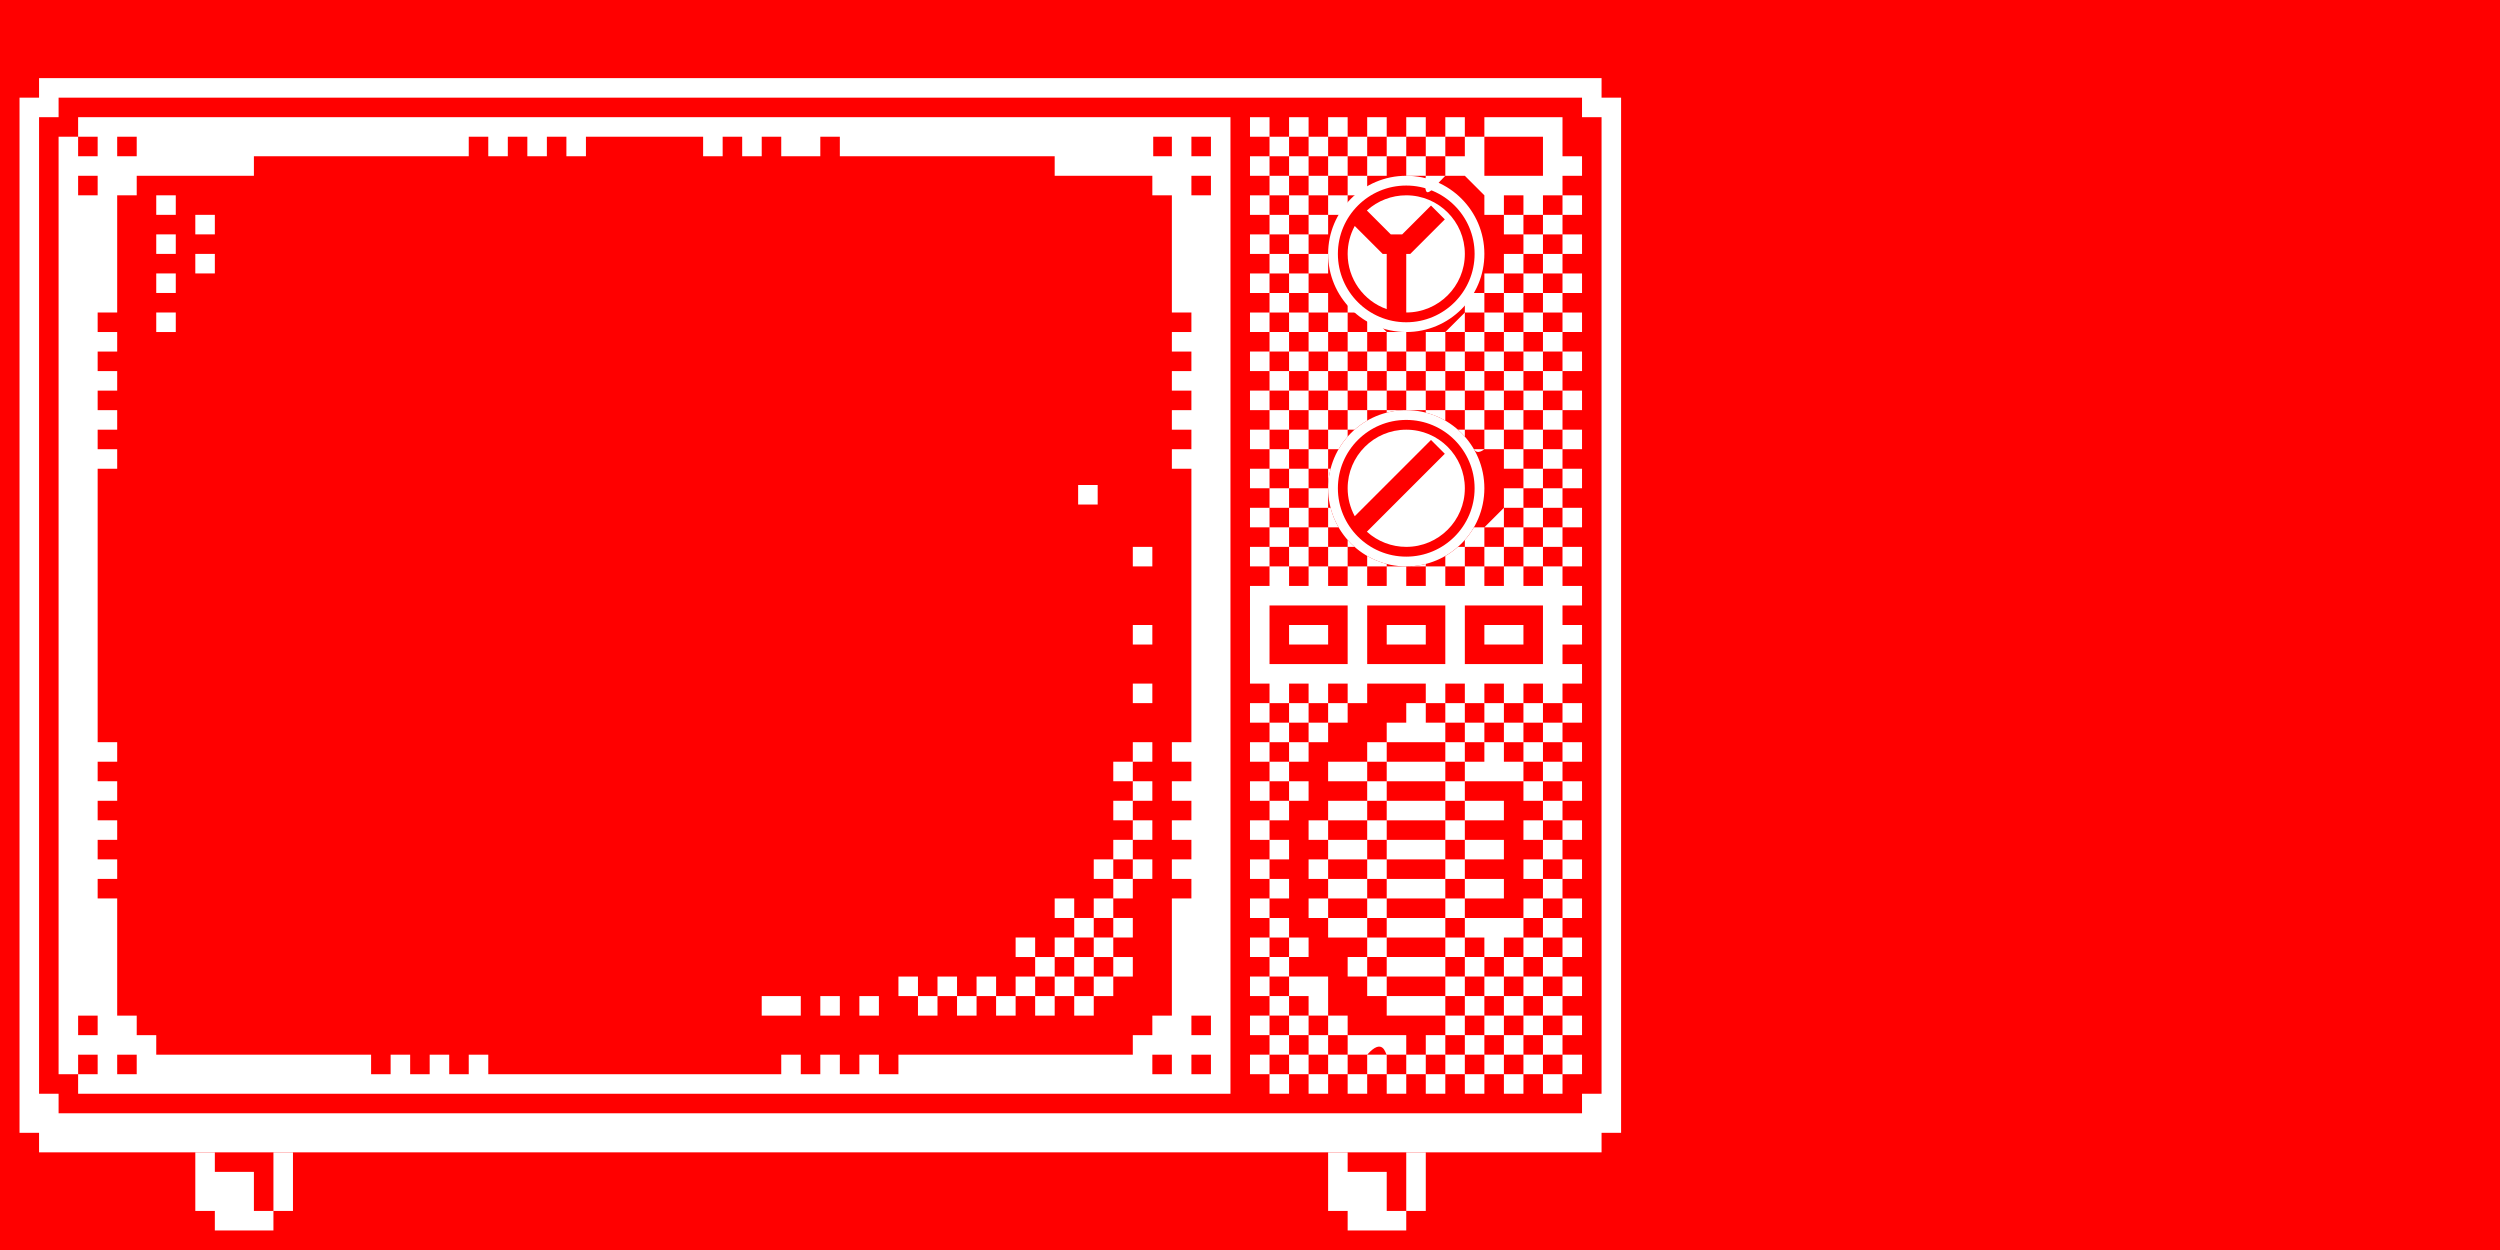
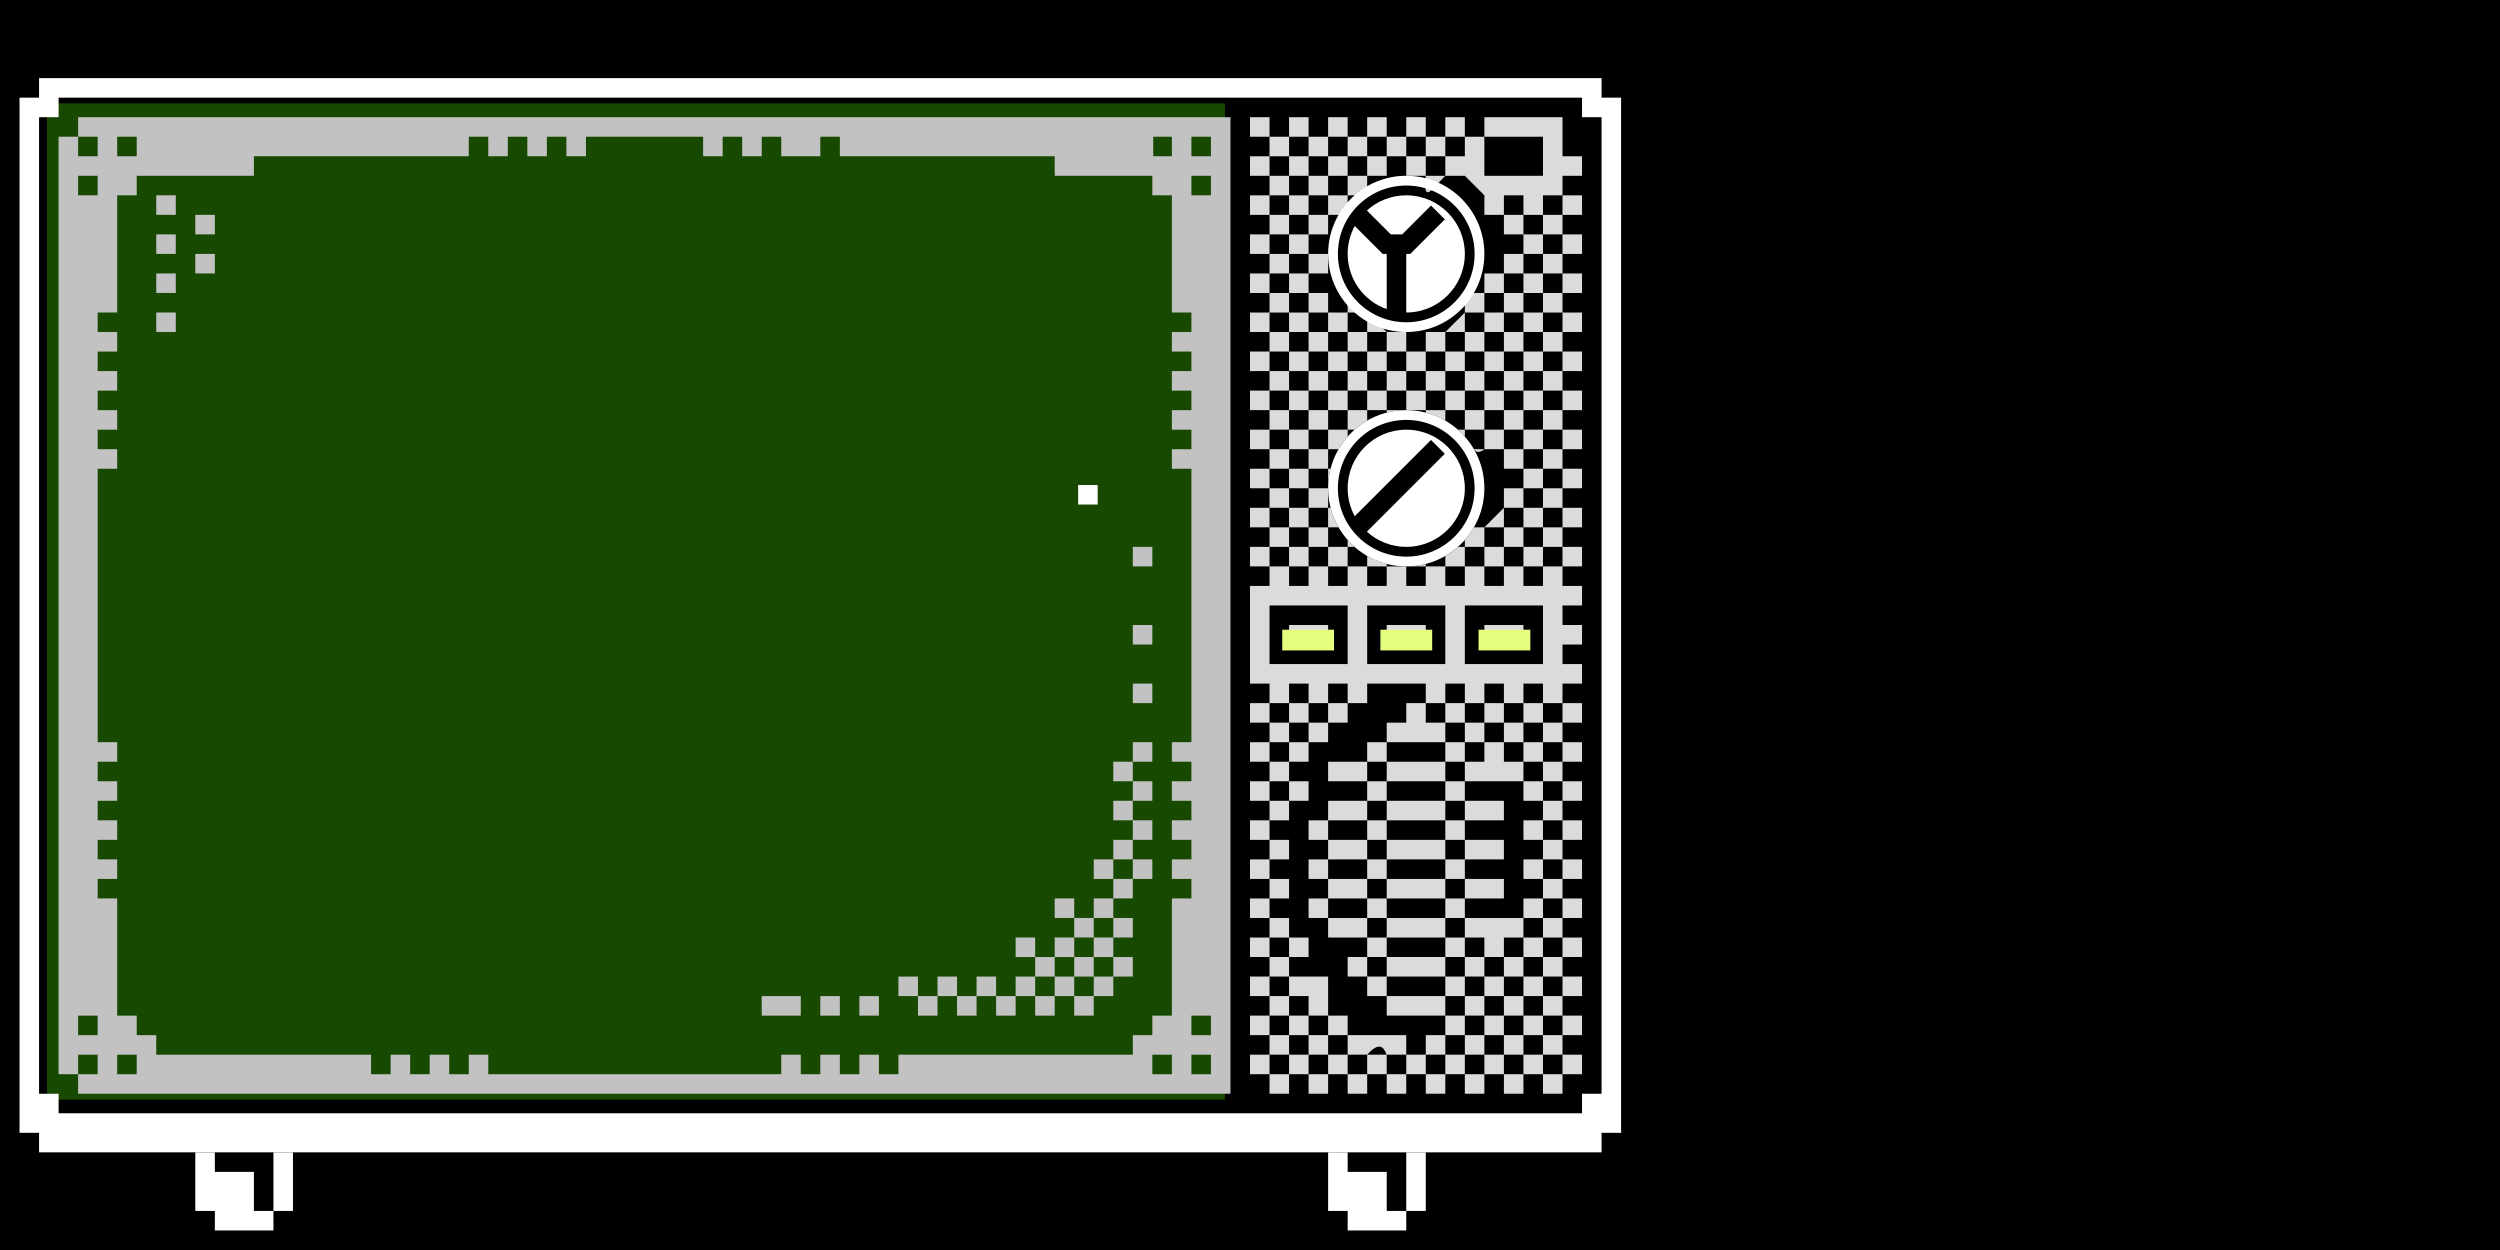
<svg xmlns="http://www.w3.org/2000/svg" version="1.1" id="svg1" width="128" height="64" viewBox="0 0 128 64" xml:space="preserve">
  <defs id="defs1" />
-   <g id="g1" transform="translate(5.37384,11.90702)">
-     <rect style="fill:#ff0000;stroke:none;stroke-width:0.8;stroke-linecap:square;stroke-linejoin:round;stroke-miterlimit:0" id="rect1" width="128" height="64" x="-5.374" y="-11.907" />
-     <path id="rect77" style="fill:#ffffff;fill-opacity:1;stroke-width:0.6;stroke-linecap:square;stroke-linejoin:round;stroke-miterlimit:0" d="m -3.374,-7.907 v 1 h -1 v 53 h 1 v 1 H 76.626 v -1 h 1 v -53 h -1 v -1 z m 1,1 H 75.626 v 1 h 1 v 50 h -1 v 1 H -2.374 v -1 h -1 v -50 h 1 z" />
-     <path id="rect78" style="fill:#ffffff;fill-opacity:1;stroke-width:0.6;stroke-linecap:square;stroke-linejoin:round;stroke-miterlimit:0" d="m 4.626,47.093 v 1 2 h 1 v 1 h 3 v -1 h -1 v -2 h -2 v -1 z m 4,3 h 1 v -3 h -1 z" />
-     <path id="path80" style="fill:#ffffff;fill-opacity:1;stroke-width:0.6;stroke-linecap:square;stroke-linejoin:round;stroke-miterlimit:0" d="m 62.626,47.093 v 1 2 h 1 v 1 h 3 v -1 h -1 v -2 h -2 v -1 z m 4,3 h 1 v -3 h -1 z" />
-     <path id="rect81" style="fill:#ffffff;fill-opacity:1;stroke-width:0.6;stroke-linecap:square;stroke-linejoin:round;stroke-miterlimit:0" d="m 58.626,-5.907 v 1 h 1 v -1 z m 1,1 v 1 h 1 v -1 z m 1,0 h 1 v -1 h -1 z m 1,0 v 1 h 1 v -1 z m 1,0 h 1 v -1 h -1 z m 1,0 v 1 h 1 v -1 z m 1,0 h 1 v -1 h -1 z m 1,0 v 1 h 1 v -1 z m 1,0 h 1 v -1 h -1 z m 1,0 v 1 h 1 v -1 z m 1,0 h 1 v -1 h -1 z m 1,0 v 1 h -1 v 1 h 1 l 1,1 v 1 h 1 v -1 h 1 v 1 h 1 v -1 h 1 v -1 h 1 v -1 h -1 v -1 -1 h -4 v 1 h 3 v 2 h -3 v -2 z m 5,3 v 1 h 1 v -1 z m 0,1 h -1 v 1 h 1 z m 0,1 v 1 h 1 v -1 z m 0,1 h -1 v 1 h 1 z m 0,1 v 1 h 1 v -1 z m 0,1 h -1 v 1 h 1 z m 0,1 v 1 h 1 v -1 z m 0,1 h -1 v 1 h 1 z m 0,1 v 1 h 1 v -1 z m 0,1 h -1 v 1 h 1 z m 0,1 v 1 h 1 v -1 z m 0,1 h -1 v 1 h 1 z m 0,1 v 1 h 1 v -1 z m 0,1 h -1 v 1 h 1 z m 0,1 v 1 h 1 v -1 z m 0,1 h -1 v 1 h 1 z m 0,1 v 1 h 1 v -1 z m 0,1 h -1 v 1 h 1 z m 0,1 v 1 h 1 v -1 z m 0,1 h -1 v 1 h -1 v -1 h -1 v 1 h -1 v -1 h -1 v 1 h -1 v -1 h -1 v 1 h -1 v -1 h -0.002 -0.998 v 1 h -1 v -1 h -1 v 1 h -1 v -1 h -1 v 1 h -1 v -1 h -1 v 1 h -1 v 1 3 1 h 1 v 1 h 1 v -1 h 1 v 1 h 1 v -1 h 1 v 1 h 1 v -1 h 2 1 v 1 h 1 v -1 h 1 v 1 h 1 v -1 h 1 v 1 h 1 v -1 h 1 v 1 h 1 v -1 h 1 v -1 h -1 v -1 h 1 v -1 h -1 v -1 h 1 v -1 h -1 z m 0,7 v 1 h 1 v -1 z m 0,1 h -1 v 1 h 1 z m 0,1 v 1 h 1 v -1 z m 0,1 h -1 v 1 h 1 z m 0,1 v 1 h 1 v -1 z m 0,1 h -1 v 1 h 1 z m 0,1 v 1 h 1 v -1 z m 0,1 h -1 v 1 h 1 z m 0,1 v 1 h 1 v -1 z m 0,1 h -1 v 1 h 1 z m 0,1 v 1 h 1 v -1 z m 0,1 h -1 v 1 h 1 z m 0,1 v 1 h 1 v -1 z m 0,1 h -1 v 1 h 1 z m 0,1 v 1 h 1 v -1 z m 0,1 h -1 v 1 h 1 z m 0,1 v 1 h 1 v -1 z m 0,1 h -1 v 1 h 1 z m 0,1 v 1 h 1 v -1 z m 0,1 h -1 v 1 h 1 z m -1,0 v -1 h -1 v 1 z m -1,0 h -1 v 1 h 1 z m -1,0 v -1 h -1 v 1 z m -1,0 h -1 v 1 h 1 z m -1,0 v -1 h -1 v 1 z m -1,0 h -1 v 1 h 1 z m -1,0 v -1 h -1 v 1 z m -1,0 h -1 v 1 h 1 z m -1,0 v -1 h 1 v -1 h -1 -2 v 1 h 1 c 0.795,-0.899 0.936,-0.062 0.996,-0.002 h 0.002 v 0.002 H 64.626 v 1 z m -1,0 h -1 v 1 h 1 z m -1,0 v -1 h -1 v 1 z m -1,0 h -1 v 1 h 1 z m -1,0 v -1 h -1 v 1 z m -1,0 h -1 v 1 h 1 z m -1,0 v -1 h -1 v 1 z m 0,-1 h 1 v -1 h -1 z m 0,-1 v -1 h -1 v 1 z m 0,-1 h 1 v -1 h -1 z m 0,-1 v -1 h -1 v 1 z m 0,-1 h 1 v -1 h -1 z m 0,-1 v -1 h -1 v 1 z m 0,-1 h 1 v -1 h -1 z m 0,-1 v -1 h -1 v 1 z m 0,-1 h 1 v -1 h -1 z m 0,-1 v -1 h -1 v 1 z m 0,-1 h 1 v -1 h -1 z m 0,-1 v -1 h -1 v 1 z m 0,-1 h 1 v -1 h -1 z m 0,-1 v -1 h -1 v 1 z m 0,-1 h 1 v -1 h -1 z m 0,-1 v -1 h -1 v 1 z m 0,-1 h 1 v -1 h -1 z m 0,-1 v -1 h -1 v 1 z m 1,0 h 1 v -1 h -1 z m 1,0 v 1 h 1 v -1 z m 1,0 h 1 v -1 h -1 z m -1,1 h -1 v 1 h 1 z m -1,2 v 1 h 1 v -1 z m 0,8 v 1 h 1 v -1 z m 0,2 v 1 h 1 v 1 h 1 v -1 -1 h -1 z m 2,2 v 1 h 1 v -1 z m 0,1 h -1 v 1 h 1 z m -1,0 v -1 h -1 v 1 z m 6,1 h 1 v -1 h -1 z m 1,-1 h 1 v -1 h -1 z m 0,-1 v -1 h -1 -1 -1 v 1 h 1 1 z m -3,-1 v -1 h -1 v 1 z m -1,-1 v -1 h -1 v 1 z m 0,-1 h 1 v -1 h -1 z m 0,-1 v -1 h -1 -1 v 1 h 1 z m -2,-1 v -1 h -1 v 1 z m 0,-1 h 1 1 v -1 h -1 -1 z m 0,-1 v -1 h -1 v 1 z m 0,-1 h 1 1 v -1 h -1 -1 z m 0,-1 v -1 h -1 v 1 z m 0,-1 h 1 1 v -1 h -1 -1 z m 2,-1 h 1 v -1 h -1 z m 0,-1 v -1 h -1 -1 v 1 h 1 z m 0,-1 h 1 v -1 h -1 z m 1,-1 h 1 1 1 v -1 h -1 v -1 h -1 v 1 h -1 z m 3,-1 h 1 v -1 h -1 z m 1,0 v 1 h 1 v -1 z m 1,0 h 1 v -1 h -1 z m 1,0 v 1 h 1 v -1 z m 1,0 h 1 v -1 h -1 z m 0,1 v 1 h 1 v -1 z m 0,1 h -1 v -1 h -1 v 1 h -1 v 1 h 1 1 1 z m 0,1 v 1 h 1 v -1 z m -3,0 h -1 v 1 h 1 z m 0,1 v 1 h 1 1 v -1 h -1 z m 0,1 h -1 v 1 h 1 z m 0,1 v 1 h 1 1 v -1 h -1 z m 0,1 h -1 v 1 h 1 z m 0,1 v 1 h 1 1 v -1 h -1 z m 0,1 h -1 v 1 h 1 z m 0,1 v 1 h 1 v 1 h 1 v -1 h 1 v -1 h -1 -1 z m 3,0 h 1 v -1 h -1 z m 0,1 v 1 h 1 v -1 z m 0,1 h -1 v 1 h 1 z m 0,1 v 1 h 1 v -1 z m 0,1 h -1 v 1 h 1 z m 0,1 v 1 h 1 v -1 z m 0,1 h -1 v 1 h 1 z m -1,0 v -1 h -1 v 1 z m -1,0 h -1 v 1 h 1 z m 0,-1 v -1 h -1 v 1 z m -1,-1 v -1 h -1 v 1 z m -1,-1 v -1 h -1 -2 v 1 h 2 z m 0,-1 h 1 v -1 h -1 z m 0,-1 v -1 h -1 -2 v 1 h 2 z m -3,-1 v -1 h -1 v 1 z m 0,-1 h 2 1 v -1 h -1 -2 z m 0,-1 v -1 h -1 v 1 z m 0,-1 h 2 1 v -1 h -1 -2 z m 0,-1 v -1 h -1 v 1 z m 0,-1 h 2 1 v -1 h -1 -2 z m 4,7 v 1 h 1 v -1 z m 1,1 v 1 h 1 v -1 z m -2,-10 v -1 h -1 -2 v 1 h 2 z m 0,-1 h 1 v -1 h -1 z m 5,6 v -1 h -1 v 1 z m 0,-2 v -1 h -1 v 1 z m -14,-14 v -1 h -1 v 1 z m 0,-1 h 1 v -1 h -1 z m 0,-1 v -1 h -1 v 1 z m 0,-1 h 1 v -1 h -1 z m 0,-1 v -1 h -1 v 1 z m 0,-1 h 1 v -1 h -1 z m 0,-1 v -1 h -1 v 1 z m 0,-1 h 1 v -1 h -1 z m 0,-1 v -1 h -1 v 1 z m 0,-1 h 1 v -1 h -1 z m 0,-1 v -1 h -1 v 1 z m 0,-1 h 1 v -1 h -1 z m 0,-1 v -1 h -1 v 1 z m 0,-1 h 1 v -1 h -1 z m 0,-1 v -1 h -1 v 1 z m 0,-1 h 1 v -1 h -1 z m 0,-1 v -1 h -1 v 1 z m 0,-1 h 1 v -1 h -1 z m 0,-1 v -1 h -1 v 1 z m 0,-1 h 1 v -1 h -1 z m 0,-1 v -1 h -1 v 1 z m 1,0 h 1 v -1 h -1 z m 1,0 v 1 h 1 v -1 z m 1,0 h 1 v -1 h -1 z m 1,0 v 1 h 1 v -1 z m 1,0 h 1 v -1 h -1 z m -1,1 h -1 v 1 h 1 z m -1,1 h -1 v 1 h 1 z m -1,1 h -1 v 1 h 1 z m 0,1 v 1 h 1 v -1 z m 0,1 h -1 v 1 h 1 z m 0,1 v 1 h 1 v -1 z m 1,1 v 1 h 1 v -1 z m 1,0 h 1 l -1,-1 z m 1,0 v 1 h 1 z m 1,1 v 1 h 1 v -1 z m 1,1 v 1 h 1 v -1 z m 1,0 h 1 v -1 h -1 z m 1,-1 h 1 v -1 z m 1,-1 h 1 v -1 h -1 z m 1,-1 h 1 v -1 h -1 z m 1,-1 h 1 v -1 h -1 z m 1,-1 h 1 v -1 h -1 z m 0,-1 v -1 h -1 v 1 z m 0,2 v 1 h 1 v -1 z m 0,1 h -1 v 1 h 1 z m 0,1 v 1 h 1 v -1 z m 0,1 h -1 v 1 h 1 z m 0,1 v 1 h 1 v -1 z m 0,1 h -1 v 1 h 1 z m 0,1 v 1 h 1 v -1 z m 0,1 h -1 v 1 h 1 z m 0,1 v 1 h 1 v -1 z m 0,1 h -1 v 1 h 1 z m 0,1 v 1 h 1 v -1 z m 0,1 h -1 v 1 h 1 z m 0,1 v 1 h 1 v -1 z m 0,1 h -1 v 1 h 1 z m 0,1 v 1 h 1 v -1 z m -1,0 h -1 v 1 h 1 z m -1,0 v -1 h -0.535 c -0.133,0.23 -0.289,0.447 -0.465,0.646 v 0.354 z m -1,0 h -0.354 c -0.199,0.176 -0.416,0.332 -0.646,0.465 v 0.535 h 1 z m 1,-1 h 1 v -1 z m 1,-4 v -1 h -1 v 1 z m -1,0 h -0.535 c 0.181,0.313 0.535,0 0.535,0 z m 0,-1 v -1 h -1 v 1 z m -1,0 h -0.354 c 0.125,0.11 0.243,0.228 0.354,0.354 z m 0,-1 v -1 h -1 v 1 z m -1,0 h -1 v 0.127 c 0.35,0.09 0.687,0.228 1,0.408 z m -1,0 v -1 h -1 v 1 z m -1,0 h -1 v 0.127 c 0.327,-0.084 0.663,-0.127 1,-0.127 z m -1,0 v -1 h -1 v 1 z m -1,0 h -1 v 1 h 0.354 C 64.179,9.917 64.396,9.761 64.626,9.628 Z m -1,1 h -1 v 1 h 0.535 c 0.133,-0.23 0.289,-0.447 0.465,-0.646 z m -1,1 h -1 v 1 h 1 z m 0,1 v 0.998 c 1.44e-4,-0.337 0.043,-0.672 0.127,-0.998 z m -1,0 h -1 v 1 h 1 z m 0,1 v 1 h 1 v -0.998 -0.002 z m 1,1 v 1 h 0.535 c -0.181,-0.313 -0.318,-0.65 -0.408,-1 z m 0,1 h -1 v 1 h 1 z m 0,1 v 1 h 1 v -1 z m 1,0 h 0.354 C 63.855,15.983 63.737,15.865 63.626,15.739 Z m -2,0 h -1 v 1 h 1 z m 0,-1 v -1 h -1 v 1 z m 0,-4 v -1 h -1 v 1 z m 0,-1 h 1 v -1 h -1 z m 0,-1 v -1 h -1 v 1 z m 0,-1 h 1 v -1 h -1 z m 0,-1 v -1 h -1 v 1 z m 0,-1 h 1 v -1 h -1 z m 0,-1 v -1 h -1 v 1 z m 1,1 v 1 h 1 v -1 z m 1,0 h 1 v -1 h -1 z m 1,0 v 1 h 1 v -1 z m 1,1 v 1 h 1 v -1 z m -1,0 h -1 v 1 h 1 z m -1,1 h -1 v 1 h 1 z m 4,0 h 1 v -1 h -1 z m 1,-1 h 1 v -1 h -1 z m 1,-1 h 1 v -1 h -1 z m 1,-1 h 1 v -1 h -1 z m 0,1 v 1 h 1 v -1 z m 0,1 h -1 v 1 h 1 z m 0,1 v 1 h 1 v -1 z m -9,-9 v -1 h -1 v 1 z m 3,18 h 1 v -0.127 c -0.35,-0.09 -0.687,-0.228 -1,-0.408 z m 3,0 v -0.127 c -0.326,0.084 -0.661,0.127 -0.998,0.127 z m 1,-20 h -1 c -0.132,1.444 0.247,0.753 1,0 z m -1,0 v -1 h -1 v 1 z m -8,22 h 4 v 3 h -4 z m 5,0 h 4 v 3 h -4 z m 5,0 h 4 v 3 h -4 z m -9,1 v 1 h 2 v -1 z m 5,0 v 1 h 2 v -1 z m 5,0 v 1 h 2 v -1 z" />
-     <path id="circle196" style="fill:#ffffff;fill-opacity:1;stroke-width:0.6;stroke-linecap:square;stroke-linejoin:round;stroke-miterlimit:0" d="m 66.626,10.093 a 3,3 0 0 0 -3,3 3,3 0 0 0 0.363,1.43 l 3.904,-3.904 0.707,0.707 -3.99,3.99 a 3,3 0 0 0 2.016,0.777 3,3 0 0 0 3,-3 3,3 0 0 0 -3,-3 z" />
-     <path id="path194" style="fill:#ffffff;fill-opacity:1;stroke-width:0.6;stroke-linecap:square;stroke-linejoin:round;stroke-miterlimit:0" d="m 66.626,9.093 a 4,4 0 0 0 -4,4 4,4 0 0 0 4,4 4,4 0 0 0 4,-4 4,4 0 0 0 -4,-4 z m 0,0.5 a 3.5,3.5 0 0 1 3.5,3.5 3.5,3.5 0 0 1 -3.5,3.5 3.5,3.5 0 0 1 -3.5,-3.5 3.5,3.5 0 0 1 3.5,-3.5 z" />
-     <path id="path196" style="fill:#ffffff;fill-opacity:1;stroke-width:0.6;stroke-linecap:square;stroke-linejoin:round;stroke-miterlimit:0" d="m 66.626,-1.907 a 3,3 0 0 0 -2.016,0.777 l 1.223,1.223 h 0.586 l 1.475,-1.475 0.707,0.707 L 66.833,1.093 H 66.626 v 3 a 3,3 0 0 0 3,-3 3,3 0 0 0 -3,-3 z m -2.637,1.57 a 3,3 0 0 0 -0.363,1.43 3,3 0 0 0 2,2.828 V 1.093 h -0.207 z" />
-     <path id="path195" style="fill:#ffffff;fill-opacity:1;stroke-width:0.6;stroke-linecap:square;stroke-linejoin:round;stroke-miterlimit:0" d="m 66.626,-2.907 a 4,4 0 0 0 -4,4 4,4 0 0 0 4,4 4,4 0 0 0 4,-4 4,4 0 0 0 -4,-4 z m 0,0.5 a 3.5,3.5 0 0 1 3.5,3.5 3.5,3.5 0 0 1 -3.5,3.5 3.5,3.5 0 0 1 -3.5,-3.5 3.5,3.5 0 0 1 3.5,-3.5 z" />
-     <rect style="fill:#ffffff;fill-opacity:1;stroke-width:0.6;stroke-linecap:square;stroke-linejoin:round;stroke-miterlimit:0" id="rect204" width="1" height="1" x="49.827" y="12.925" />
-     <path id="rect227" style="fill:#ffffff;fill-opacity:1;stroke-width:0.6;stroke-linecap:square;stroke-linejoin:round;stroke-miterlimit:0" d="m -1.374,-5.907 v 1 h 1 v 1 h -1 v -1 h -1 v 48 h 1 v -1 h 1 v 1 h -1 v 1 H 57.626 v -1 -48 -1 z m 2,1 h 1 v 1 h -1 z m 18,0 h 1 v 1 h 1 v -1 h 1 v 1 h 1 v -1 h 1 v 1 h 1 v -1 h 6 v 1 h 1 v -1 h 1 v 1 h 1 v -1 h 1 v 1 h 1 1 v -1 h 1 v 1 h 1 10 v 1 h 5 v 1 h 1 v 6 h 1 v 1 h -1 v 1 h 1 v 1 h -1 v 1 h 1 v 1 h -1 v 1 h 1 v 1 h -1 v 1 h 1 v 14 h -1 v 1 h 1 v 1 h -1 v 1 h 1 v 1 h -1 v 1 h 1 v 1 h -1 v 1 h 1 v 1 h -1 v 6 h -1 v 1 h -1 v 1 h -12 v 1 h -1 v -1 h -1 v 1 h -1 v -1 h -1 v 1 h -1 v -1 h -1 v 1 h -15 v -1 h -1 v 1 h -1 v -1 h -1 v 1 h -1 v -1 h -1 v 1 h -1 v -1 H 2.626 v -1 h -1 v -1 h -1 v -6 h -1 v -1 h 1 v -1 h -1 v -1 h 1 v -1 h -1 v -1 h 1 v -1 h -1 v -1 h 1 v -1 h -1 v -14 h 1 v -1 h -1 v -1 h 1 v -1 h -1 v -1 h 1 v -1 h -1 v -1 h 1 v -1 h -1 v -1 h 1 v -6 h 1 v -1 h 6 v -1 H 18.626 Z m 35.045,0 h 0.955 v 1 h -0.955 z m 1.955,0 h 1 v 1 h -1 z m -57,2 h 1 v 1 h -1 z m 57,0 h 1 v 1 h -1 z m -53,1 v 1 h 1 v -1 z m 2,1 v 1 h 1 v -1 z m -2,1 v 1 h 1 v -1 z m 2,1 v 1 h 1 v -1 z m -2,1 v 1 h 1 v -1 z m 0,2 v 1 h 1 v -1 z m 50,12 v 1 h 1 v -1 z m 0,4 v 1 h 1 v -1 z m 0,3 v 1 h 1 v -1 z m 0,3 v 1 h 1 v -1 z m 0,1 h -1 v 1 h 1 z m 0,1 v 1 h 1 v -1 z m 0,1 h -1 v 1 h 1 z m 0,1 v 1 h 1 v -1 z m 0,1 h -1 v 1 h 1 z m 0,1 v 1 h 1 v -1 z m 0,1 h -1 v 1 h 1 z m -1,1 h -1 v 1 h 1 z m 0,1 v 1 h 1 v -1 z m 0,1 h -1 v 1 h 1 z m 0,1 v 1 h 1 v -1 z m 0,1 h -1 v 1 h 1 z m -1,1 h -1 v 1 h 1 z m -1,0 v -1 h -1 v 1 z m -1,0 h -1 v 1 h 1 z m -1,0 v -1 h -1 v 1 z m -1,0 h -1 v 1 h 1 z m -1,0 v -1 h -1 v 1 z m -1,0 h -1 v 1 h 1 z m -1,0 v -1 h -1 v 1 z m -1,0 h -1 v 1 h 1 z m -1,0 v -1 h -1 v 1 z m 6,-1 h 1 v -1 h -1 z m 0,-1 v -1 h -1 v 1 z m 1,0 h 1 v -1 h -1 z m 1,-1 h 1 v -1 h -1 z m 0,-1 v -1 h -1 v 1 z m 0,2 v 1 h 1 v -1 z m 2,-4 v -1 h -1 v 1 z m -18,6 v 1 h 1 1 v -1 h -1 z m 3,0 v 1 h 1 v -1 z m 2,0 v 1 h 1 v -1 z m -40,1 h 1 v 1 h -1 z m 57,0 h 1 v 1 h -1 z m -55,2 h 1 v 1 h -1 z m 53,0 h 1 v 1 h -1 z m 2,0 h 1 v 1 h -1 z" />
-   </g>
+   <rect style="fill:#000000;stroke:none;stroke-width:0.8;stroke-linecap:square;stroke-linejoin:round;stroke-miterlimit:0;fill-opacity:1" id="rect1" width="128" height="64" x="4.4805908e-08" y="2.9217529e-07" />
+   <rect style="fill:#174900;fill-opacity:1;stroke-width:1.077;stroke-linecap:square" id="rect2" width="60.311" height="51.008" x="2.406" y="5.293" />
+   <path id="rect77" style="fill:#ffffff;fill-opacity:1;stroke-width:0.6;stroke-linecap:square;stroke-linejoin:round;stroke-miterlimit:0" d="M 2,4 V 5 H 1 v 53 h 1 v 1 h 80 v -1 h 1 V 5 H 82 V 4 Z m 1,1 h 78 v 1 h 1 v 50 h -1 v 1 H 3 V 56 H 2 V 6 h 1 z" />
+   <path id="rect78" style="fill:#ffffff;fill-opacity:1;stroke-width:0.6;stroke-linecap:square;stroke-linejoin:round;stroke-miterlimit:0" d="m 10,59 v 1 2 h 1 v 1 h 3 v -1 h -1 v -2 h -2 v -1 z m 4,3 h 1 v -3 h -1 z" />
+   <path id="path80" style="fill:#ffffff;fill-opacity:1;stroke-width:0.6;stroke-linecap:square;stroke-linejoin:round;stroke-miterlimit:0" d="m 68,59 v 1 2 h 1 v 1 h 3 v -1 h -1 v -2 h -2 v -1 z m 4,3 h 1 v -3 h -1 z" />
+   <path id="rect81" style="fill:#dbdbdb;fill-opacity:1;stroke-width:0.6;stroke-linecap:square;stroke-linejoin:round;stroke-miterlimit:0" d="m 64,6 v 1 h 1 V 6 Z m 1,1 v 1 h 1 V 7 Z m 1,0 h 1 V 6 h -1 z m 1,0 v 1 h 1 V 7 Z m 1,0 h 1 V 6 h -1 z m 1,0 v 1 h 1 V 7 Z m 1,0 h 1 V 6 h -1 z m 1,0 v 1 h 1 V 7 Z m 1,0 h 1 V 6 h -1 z m 1,0 v 1 h 1 V 7 Z m 1,0 h 1 V 6 h -1 z m 1,0 v 1 h -1 v 1 h 1 l 1,1 v 1 h 1 v -1 h 1 v 1 h 1 v -1 h 1 V 9 h 1 V 8 H 80 V 7 6 h -4 v 1 h 3 V 9 H 76 V 7 Z m 5,3 v 1 h 1 v -1 z m 0,1 h -1 v 1 h 1 z m 0,1 v 1 h 1 v -1 z m 0,1 h -1 v 1 h 1 z m 0,1 v 1 h 1 v -1 z m 0,1 h -1 v 1 h 1 z m 0,1 v 1 h 1 v -1 z m 0,1 h -1 v 1 h 1 z m 0,1 v 1 h 1 v -1 z m 0,1 h -1 v 1 h 1 z m 0,1 v 1 h 1 v -1 z m 0,1 h -1 v 1 h 1 z m 0,1 v 1 h 1 v -1 z m 0,1 h -1 v 1 h 1 z m 0,1 v 1 h 1 v -1 z m 0,1 h -1 v 1 h 1 z m 0,1 v 1 h 1 v -1 z m 0,1 h -1 v 1 h 1 z m 0,1 v 1 h 1 v -1 z m 0,1 h -1 v 1 h -1 v -1 h -1 v 1 h -1 v -1 h -1 v 1 h -1 v -1 h -1 v 1 h -1 v -1 h -0.002 -0.998 v 1 h -1 v -1 h -1 v 1 h -1 v -1 h -1 v 1 h -1 v -1 h -1 v 1 h -1 v 1 3 1 h 1 v 1 h 1 v -1 h 1 v 1 h 1 v -1 h 1 v 1 h 1 v -1 h 2 1 v 1 h 1 v -1 h 1 v 1 h 1 v -1 h 1 v 1 h 1 v -1 h 1 v 1 h 1 v -1 h 1 v -1 h -1 v -1 h 1 v -1 h -1 v -1 h 1 v -1 h -1 z m 0,7 v 1 h 1 v -1 z m 0,1 h -1 v 1 h 1 z m 0,1 v 1 h 1 v -1 z m 0,1 h -1 v 1 h 1 z m 0,1 v 1 h 1 v -1 z m 0,1 h -1 v 1 h 1 z m 0,1 v 1 h 1 v -1 z m 0,1 h -1 v 1 h 1 z m 0,1 v 1 h 1 v -1 z m 0,1 h -1 v 1 h 1 z m 0,1 v 1 h 1 v -1 z m 0,1 h -1 v 1 h 1 z m 0,1 v 1 h 1 v -1 z m 0,1 h -1 v 1 h 1 z m 0,1 v 1 h 1 v -1 z m 0,1 h -1 v 1 h 1 z m 0,1 v 1 h 1 v -1 z m 0,1 h -1 v 1 h 1 z m 0,1 v 1 h 1 v -1 z m 0,1 h -1 v 1 h 1 z m -1,0 v -1 h -1 v 1 z m -1,0 h -1 v 1 h 1 z m -1,0 v -1 h -1 v 1 z m -1,0 h -1 v 1 h 1 z m -1,0 v -1 h -1 v 1 z m -1,0 h -1 v 1 h 1 z m -1,0 v -1 h -1 v 1 z m -1,0 h -1 v 1 h 1 z m -1,0 v -1 h 1 v -1 h -1 -2 v 1 h 1 c 0.795,-0.899 0.936,-0.062 0.996,-0.002 h 0.002 V 54 H 70 v 1 z m -1,0 h -1 v 1 h 1 z m -1,0 v -1 h -1 v 1 z m -1,0 h -1 v 1 h 1 z m -1,0 v -1 h -1 v 1 z m -1,0 h -1 v 1 h 1 z m -1,0 v -1 h -1 v 1 z m 0,-1 h 1 v -1 h -1 z m 0,-1 v -1 h -1 v 1 z m 0,-1 h 1 v -1 h -1 z m 0,-1 v -1 h -1 v 1 z m 0,-1 h 1 v -1 h -1 z m 0,-1 v -1 h -1 v 1 z m 0,-1 h 1 v -1 h -1 z m 0,-1 v -1 h -1 v 1 z m 0,-1 h 1 v -1 h -1 z m 0,-1 v -1 h -1 v 1 z m 0,-1 h 1 v -1 h -1 z m 0,-1 v -1 h -1 v 1 z m 0,-1 h 1 v -1 h -1 z m 0,-1 v -1 h -1 v 1 z m 0,-1 h 1 v -1 h -1 z m 0,-1 v -1 h -1 v 1 z m 0,-1 h 1 v -1 h -1 z m 0,-1 v -1 h -1 v 1 z m 1,0 h 1 v -1 h -1 z m 1,0 v 1 h 1 v -1 z m 1,0 h 1 v -1 h -1 z m -1,1 h -1 v 1 h 1 z m -1,2 v 1 h 1 v -1 z m 0,8 v 1 h 1 v -1 z m 0,2 v 1 h 1 v 1 h 1 v -1 -1 h -1 z m 2,2 v 1 h 1 v -1 z m 0,1 h -1 v 1 h 1 z m -1,0 v -1 h -1 v 1 z m 6,1 h 1 v -1 h -1 z m 1,-1 h 1 v -1 h -1 z m 0,-1 v -1 h -1 -1 -1 v 1 h 1 1 z m -3,-1 v -1 h -1 v 1 z m -1,-1 v -1 h -1 v 1 z m 0,-1 h 1 v -1 h -1 z m 0,-1 v -1 h -1 -1 v 1 h 1 z m -2,-1 v -1 h -1 v 1 z m 0,-1 h 1 1 v -1 h -1 -1 z m 0,-1 v -1 h -1 v 1 z m 0,-1 h 1 1 v -1 h -1 -1 z m 0,-1 v -1 h -1 v 1 z m 0,-1 h 1 1 v -1 h -1 -1 z m 2,-1 h 1 v -1 h -1 z m 0,-1 v -1 h -1 -1 v 1 h 1 z m 0,-1 h 1 v -1 h -1 z m 1,-1 h 1 1 1 v -1 h -1 v -1 h -1 v 1 h -1 z m 3,-1 h 1 v -1 h -1 z m 1,0 v 1 h 1 v -1 z m 1,0 h 1 v -1 h -1 z m 1,0 v 1 h 1 v -1 z m 1,0 h 1 v -1 h -1 z m 0,1 v 1 h 1 v -1 z m 0,1 h -1 v -1 h -1 v 1 h -1 v 1 h 1 1 1 z m 0,1 v 1 h 1 v -1 z m -3,0 h -1 v 1 h 1 z m 0,1 v 1 h 1 1 v -1 h -1 z m 0,1 h -1 v 1 h 1 z m 0,1 v 1 h 1 1 v -1 h -1 z m 0,1 h -1 v 1 h 1 z m 0,1 v 1 h 1 1 v -1 h -1 z m 0,1 h -1 v 1 h 1 z m 0,1 v 1 h 1 v 1 h 1 v -1 h 1 v -1 h -1 -1 z m 3,0 h 1 v -1 h -1 z m 0,1 v 1 h 1 v -1 z m 0,1 h -1 v 1 h 1 z m 0,1 v 1 h 1 v -1 z m 0,1 h -1 v 1 h 1 z m 0,1 v 1 h 1 v -1 z m 0,1 h -1 v 1 h 1 z m -1,0 v -1 h -1 v 1 z m -1,0 h -1 v 1 h 1 z m 0,-1 v -1 h -1 v 1 z m -1,-1 v -1 h -1 v 1 z m -1,-1 v -1 h -1 -2 v 1 h 2 z m 0,-1 h 1 v -1 h -1 z m 0,-1 v -1 h -1 -2 v 1 h 2 z m -3,-1 v -1 h -1 v 1 z m 0,-1 h 2 1 v -1 h -1 -2 z m 0,-1 v -1 h -1 v 1 z m 0,-1 h 2 1 v -1 h -1 -2 z m 0,-1 v -1 h -1 v 1 z m 0,-1 h 2 1 v -1 h -1 -2 z m 4,7 v 1 h 1 v -1 z m 1,1 v 1 h 1 V 50 Z M 74,40 v -1 h -1 -2 v 1 h 2 z m 0,-1 h 1 v -1 h -1 z m 5,6 v -1 h -1 v 1 z m 0,-2 v -1 h -1 v 1 z M 65,29 v -1 h -1 v 1 z m 0,-1 h 1 v -1 h -1 z m 0,-1 v -1 h -1 v 1 z m 0,-1 h 1 v -1 h -1 z m 0,-1 v -1 h -1 v 1 z m 0,-1 h 1 v -1 h -1 z m 0,-1 v -1 h -1 v 1 z m 0,-1 h 1 v -1 h -1 z m 0,-1 v -1 h -1 v 1 z m 0,-1 h 1 v -1 h -1 z m 0,-1 v -1 h -1 v 1 z m 0,-1 h 1 v -1 h -1 z m 0,-1 v -1 h -1 v 1 z m 0,-1 h 1 v -1 h -1 z m 0,-1 v -1 h -1 v 1 z m 0,-1 h 1 v -1 h -1 z m 0,-1 v -1 h -1 v 1 z m 0,-1 h 1 v -1 h -1 z m 0,-1 v -1 h -1 v 1 z m 0,-1 h 1 V 9 H 65 Z M 65,9 V 8 h -1 v 1 z m 1,0 h 1 V 8 h -1 z m 1,0 v 1 h 1 V 9 Z m 1,0 h 1 V 8 h -1 z m 1,0 v 1 h 1 V 9 Z m 1,0 h 1 V 8 h -1 z m -1,1 h -1 v 1 h 1 z m -1,1 h -1 v 1 h 1 z m -1,1 h -1 v 1 h 1 z m 0,1 v 1 h 1 v -1 z m 0,1 h -1 v 1 h 1 z m 0,1 v 1 h 1 v -1 z m 1,1 v 1 h 1 v -1 z m 1,0 h 1 l -1,-1 z m 1,0 v 1 h 1 z m 1,1 v 1 h 1 v -1 z m 1,1 v 1 h 1 v -1 z m 1,0 h 1 v -1 h -1 z m 1,-1 h 1 v -1 z m 1,-1 h 1 v -1 h -1 z m 1,-1 h 1 v -1 h -1 z m 1,-1 h 1 v -1 h -1 z m 1,-1 h 1 v -1 h -1 z m 0,-1 v -1 h -1 v 1 z m 0,2 v 1 h 1 v -1 z m 0,1 h -1 v 1 h 1 z m 0,1 v 1 h 1 v -1 z m 0,1 h -1 v 1 h 1 z m 0,1 v 1 h 1 v -1 z m 0,1 h -1 v 1 h 1 z m 0,1 v 1 h 1 v -1 z m 0,1 h -1 v 1 h 1 z m 0,1 v 1 h 1 v -1 z m 0,1 h -1 v 1 h 1 z m 0,1 v 1 h 1 v -1 z m 0,1 h -1 v 1 h 1 z m 0,1 v 1 h 1 v -1 z m 0,1 h -1 v 1 h 1 z m 0,1 v 1 h 1 v -1 z m -1,0 h -1 v 1 h 1 z m -1,0 V 27 H 75.465 C 75.332,27.23 75.176,27.447 75,27.646 V 28 Z m -1,0 H 74.646 C 74.447,28.176 74.23,28.332 74,28.465 V 29 h 1 z m 1,-1 h 1 v -1 z m 1,-4 v -1 h -1 v 1 z m -1,0 H 75.465 C 75.645,23.313 76,23 76,23 Z m 0,-1 v -1 h -1 v 1 z m -1,0 H 74.646 C 74.772,22.11 74.89,22.228 75,22.354 Z m 0,-1 v -1 h -1 v 1 z m -1,0 h -1 v 0.127 c 0.35,0.09 0.687,0.228 1,0.408 z m -1,0 v -1 h -1 v 1 z m -1,0 h -1 v 0.127 C 71.327,21.043 71.663,21 72,21 Z m -1,0 v -1 h -1 v 1 z m -1,0 h -1 v 1 h 0.354 C 69.553,21.824 69.77,21.668 70,21.535 Z m -1,1 h -1 v 1 h 0.535 C 68.668,22.77 68.824,22.553 69,22.354 Z m -1,1 h -1 v 1 h 1 z m 0,1 v 0.998 C 68,24.661 68.043,24.326 68.127,24 Z m -1,0 h -1 v 1 h 1 z m 0,1 v 1 h 1 v -0.998 -0.002 z m 1,1 v 1 h 0.535 c -0.181,-0.313 -0.318,-0.65 -0.408,-1 z m 0,1 h -1 v 1 h 1 z m 0,1 v 1 h 1 v -1 z m 1,0 h 0.354 C 69.228,27.89 69.11,27.772 69,27.646 Z m -2,0 h -1 v 1 h 1 z m 0,-1 v -1 h -1 v 1 z m 0,-4 v -1 h -1 v 1 z m 0,-1 h 1 v -1 h -1 z m 0,-1 v -1 h -1 v 1 z m 0,-1 h 1 v -1 h -1 z m 0,-1 v -1 h -1 v 1 z m 0,-1 h 1 v -1 h -1 z m 0,-1 v -1 h -1 v 1 z m 1,1 v 1 h 1 v -1 z m 1,0 h 1 v -1 h -1 z m 1,0 v 1 h 1 v -1 z m 1,1 v 1 h 1 v -1 z m -1,0 h -1 v 1 h 1 z m -1,1 h -1 v 1 h 1 z m 4,0 h 1 v -1 h -1 z m 1,-1 h 1 v -1 h -1 z m 1,-1 h 1 v -1 h -1 z m 1,-1 h 1 v -1 h -1 z m 0,1 v 1 h 1 v -1 z m 0,1 h -1 v 1 h 1 z m 0,1 v 1 h 1 v -1 z m -9,-9 v -1 h -1 v 1 z m 3,18 h 1 v -0.127 c -0.35,-0.09 -0.687,-0.228 -1,-0.408 z m 3,0 V 28.873 C 72.674,28.957 72.339,29 72.002,29 Z M 74,9 h -1 c -0.132,1.444 0.247,0.753 1,0 z M 73,9 V 8 h -1 v 1 z m -8,22 h 4 v 3 h -4 z m 5,0 h 4 v 3 h -4 z m 5,0 h 4 v 3 h -4 z m -9,1 v 1 h 2 v -1 z m 5,0 v 1 h 2 v -1 z m 5,0 v 1 h 2 v -1 z" />
+   <path id="circle196" style="fill:#ffffff;fill-opacity:1;stroke-width:0.6;stroke-linecap:square;stroke-linejoin:round;stroke-miterlimit:0" d="m 72,22 a 3,3 0 0 0 -3,3 3,3 0 0 0 0.363,1.43 l 3.904,-3.904 0.707,0.707 -3.99,3.99 A 3,3 0 0 0 72,28 3,3 0 0 0 75,25 3,3 0 0 0 72,22 Z" />
+   <path id="path194" style="fill:#ffffff;fill-opacity:1;stroke-width:0.6;stroke-linecap:square;stroke-linejoin:round;stroke-miterlimit:0" d="m 72,21 a 4,4 0 0 0 -4,4 4,4 0 0 0 4,4 4,4 0 0 0 4,-4 4,4 0 0 0 -4,-4 z m 0,0.5 A 3.5,3.5 0 0 1 75.5,25 3.5,3.5 0 0 1 72,28.5 3.5,3.5 0 0 1 68.5,25 3.5,3.5 0 0 1 72,21.5 Z" />
+   <path id="path196" style="fill:#ffffff;fill-opacity:1;stroke-width:0.6;stroke-linecap:square;stroke-linejoin:round;stroke-miterlimit:0" d="m 72,10 a 3,3 0 0 0 -2.016,0.777 L 71.207,12 h 0.586 l 1.475,-1.475 0.707,0.707 L 72.207,13 H 72 v 3 a 3,3 0 0 0 3,-3 3,3 0 0 0 -3,-3 z m -2.637,1.57 A 3,3 0 0 0 69,13 3,3 0 0 0 71,15.828 V 13 h -0.207 z" />
+   <path id="path195" style="fill:#ffffff;fill-opacity:1;stroke-width:0.6;stroke-linecap:square;stroke-linejoin:round;stroke-miterlimit:0" d="m 72,9 a 4,4 0 0 0 -4,4 4,4 0 0 0 4,4 4,4 0 0 0 4,-4 4,4 0 0 0 -4,-4 z m 0,0.5 A 3.5,3.5 0 0 1 75.5,13 3.5,3.5 0 0 1 72,16.5 3.5,3.5 0 0 1 68.5,13 3.5,3.5 0 0 1 72,9.5 Z" />
+   <rect style="fill:#ffffff;fill-opacity:1;stroke-width:0.6;stroke-linecap:square;stroke-linejoin:round;stroke-miterlimit:0" id="rect204" width="1" height="1" x="55.201" y="24.832" />
+   <path id="rect227" style="fill:#c2c2c2;fill-opacity:1;stroke-width:0.6;stroke-linecap:square;stroke-linejoin:round;stroke-miterlimit:0" d="M 4,6 V 7 H 5 V 8 H 4 V 7 H 3 v 48 h 1 v -1 h 1 v 1 H 4 v 1 H 63 V 55 7 6 Z M 6,7 H 7 V 8 H 6 Z m 18,0 h 1 v 1 h 1 V 7 h 1 v 1 h 1 V 7 h 1 v 1 h 1 V 7 h 6 v 1 h 1 V 7 h 1 v 1 h 1 V 7 h 1 v 1 h 1 1 V 7 h 1 v 1 h 1 10 v 1 h 5 v 1 h 1 v 6 h 1 v 1 h -1 v 1 h 1 v 1 h -1 v 1 h 1 v 1 h -1 v 1 h 1 v 1 h -1 v 1 h 1 v 14 h -1 v 1 h 1 v 1 h -1 v 1 h 1 v 1 h -1 v 1 h 1 v 1 h -1 v 1 h 1 v 1 h -1 v 6 h -1 v 1 h -1 v 1 H 46 v 1 h -1 v -1 h -1 v 1 h -1 v -1 h -1 v 1 h -1 v -1 h -1 v 1 H 25 v -1 h -1 v 1 h -1 v -1 h -1 v 1 h -1 v -1 h -1 v 1 H 19 V 54 H 8 V 53 H 7 V 52 H 6 V 46 H 5 V 45 H 6 V 44 H 5 V 43 H 6 V 42 H 5 V 41 H 6 V 40 H 5 V 39 H 6 V 38 H 5 V 24 H 6 V 23 H 5 V 22 H 6 V 21 H 5 V 20 H 6 V 19 H 5 V 18 H 6 V 17 H 5 V 16 H 6 V 10 H 7 V 9 h 6 V 8 H 24 Z M 59.045,7 H 60 V 8 H 59.045 Z M 61,7 h 1 V 8 H 61 Z M 4,9 h 1 v 1 H 4 Z m 57,0 h 1 v 1 H 61 Z M 8,10 v 1 h 1 v -1 z m 2,1 v 1 h 1 v -1 z m -2,1 v 1 h 1 v -1 z m 2,1 v 1 h 1 v -1 z m -2,1 v 1 h 1 v -1 z m 0,2 v 1 h 1 v -1 z m 50,12 v 1 h 1 v -1 z m 0,4 v 1 h 1 v -1 z m 0,3 v 1 h 1 v -1 z m 0,3 v 1 h 1 v -1 z m 0,1 h -1 v 1 h 1 z m 0,1 v 1 h 1 v -1 z m 0,1 h -1 v 1 h 1 z m 0,1 v 1 h 1 v -1 z m 0,1 h -1 v 1 h 1 z m 0,1 v 1 h 1 v -1 z m 0,1 h -1 v 1 h 1 z m -1,1 h -1 v 1 h 1 z m 0,1 v 1 h 1 v -1 z m 0,1 h -1 v 1 h 1 z m 0,1 v 1 h 1 v -1 z m 0,1 h -1 v 1 h 1 z m -1,1 h -1 v 1 h 1 z m -1,0 v -1 h -1 v 1 z m -1,0 h -1 v 1 h 1 z m -1,0 v -1 h -1 v 1 z m -1,0 h -1 v 1 h 1 z m -1,0 v -1 h -1 v 1 z m -1,0 h -1 v 1 h 1 z m -1,0 v -1 h -1 v 1 z m -1,0 h -1 v 1 h 1 z m -1,0 v -1 h -1 v 1 z m 6,-1 h 1 v -1 h -1 z m 0,-1 v -1 h -1 v 1 z m 1,0 h 1 v -1 h -1 z m 1,-1 h 1 v -1 h -1 z m 0,-1 v -1 h -1 v 1 z m 0,2 v 1 h 1 v -1 z m 2,-4 v -1 h -1 v 1 z m -18,6 v 1 h 1 1 v -1 h -1 z m 3,0 v 1 h 1 v -1 z m 2,0 v 1 h 1 V 51 Z M 4,52 h 1 v 1 H 4 Z m 57,0 h 1 v 1 H 61 Z M 6,54 h 1 v 1 H 6 Z m 53,0 h 1 v 1 h -1 z m 2,0 h 1 v 1 h -1 z" />
+   <rect style="fill:#e4ff7e;fill-opacity:1;stroke-linecap:square" id="rect3" width="2.652" height="1.061" x="65.651" y="32.241" />
+   <rect style="fill:#e4ff7e;fill-opacity:1;stroke-linecap:square" id="rect4" width="2.652" height="1.061" x="70.676" y="32.241" />
+   <rect style="fill:#e4ff7e;fill-opacity:1;stroke-linecap:square" id="rect5" width="2.652" height="1.061" x="75.701" y="32.241" />
</svg>
